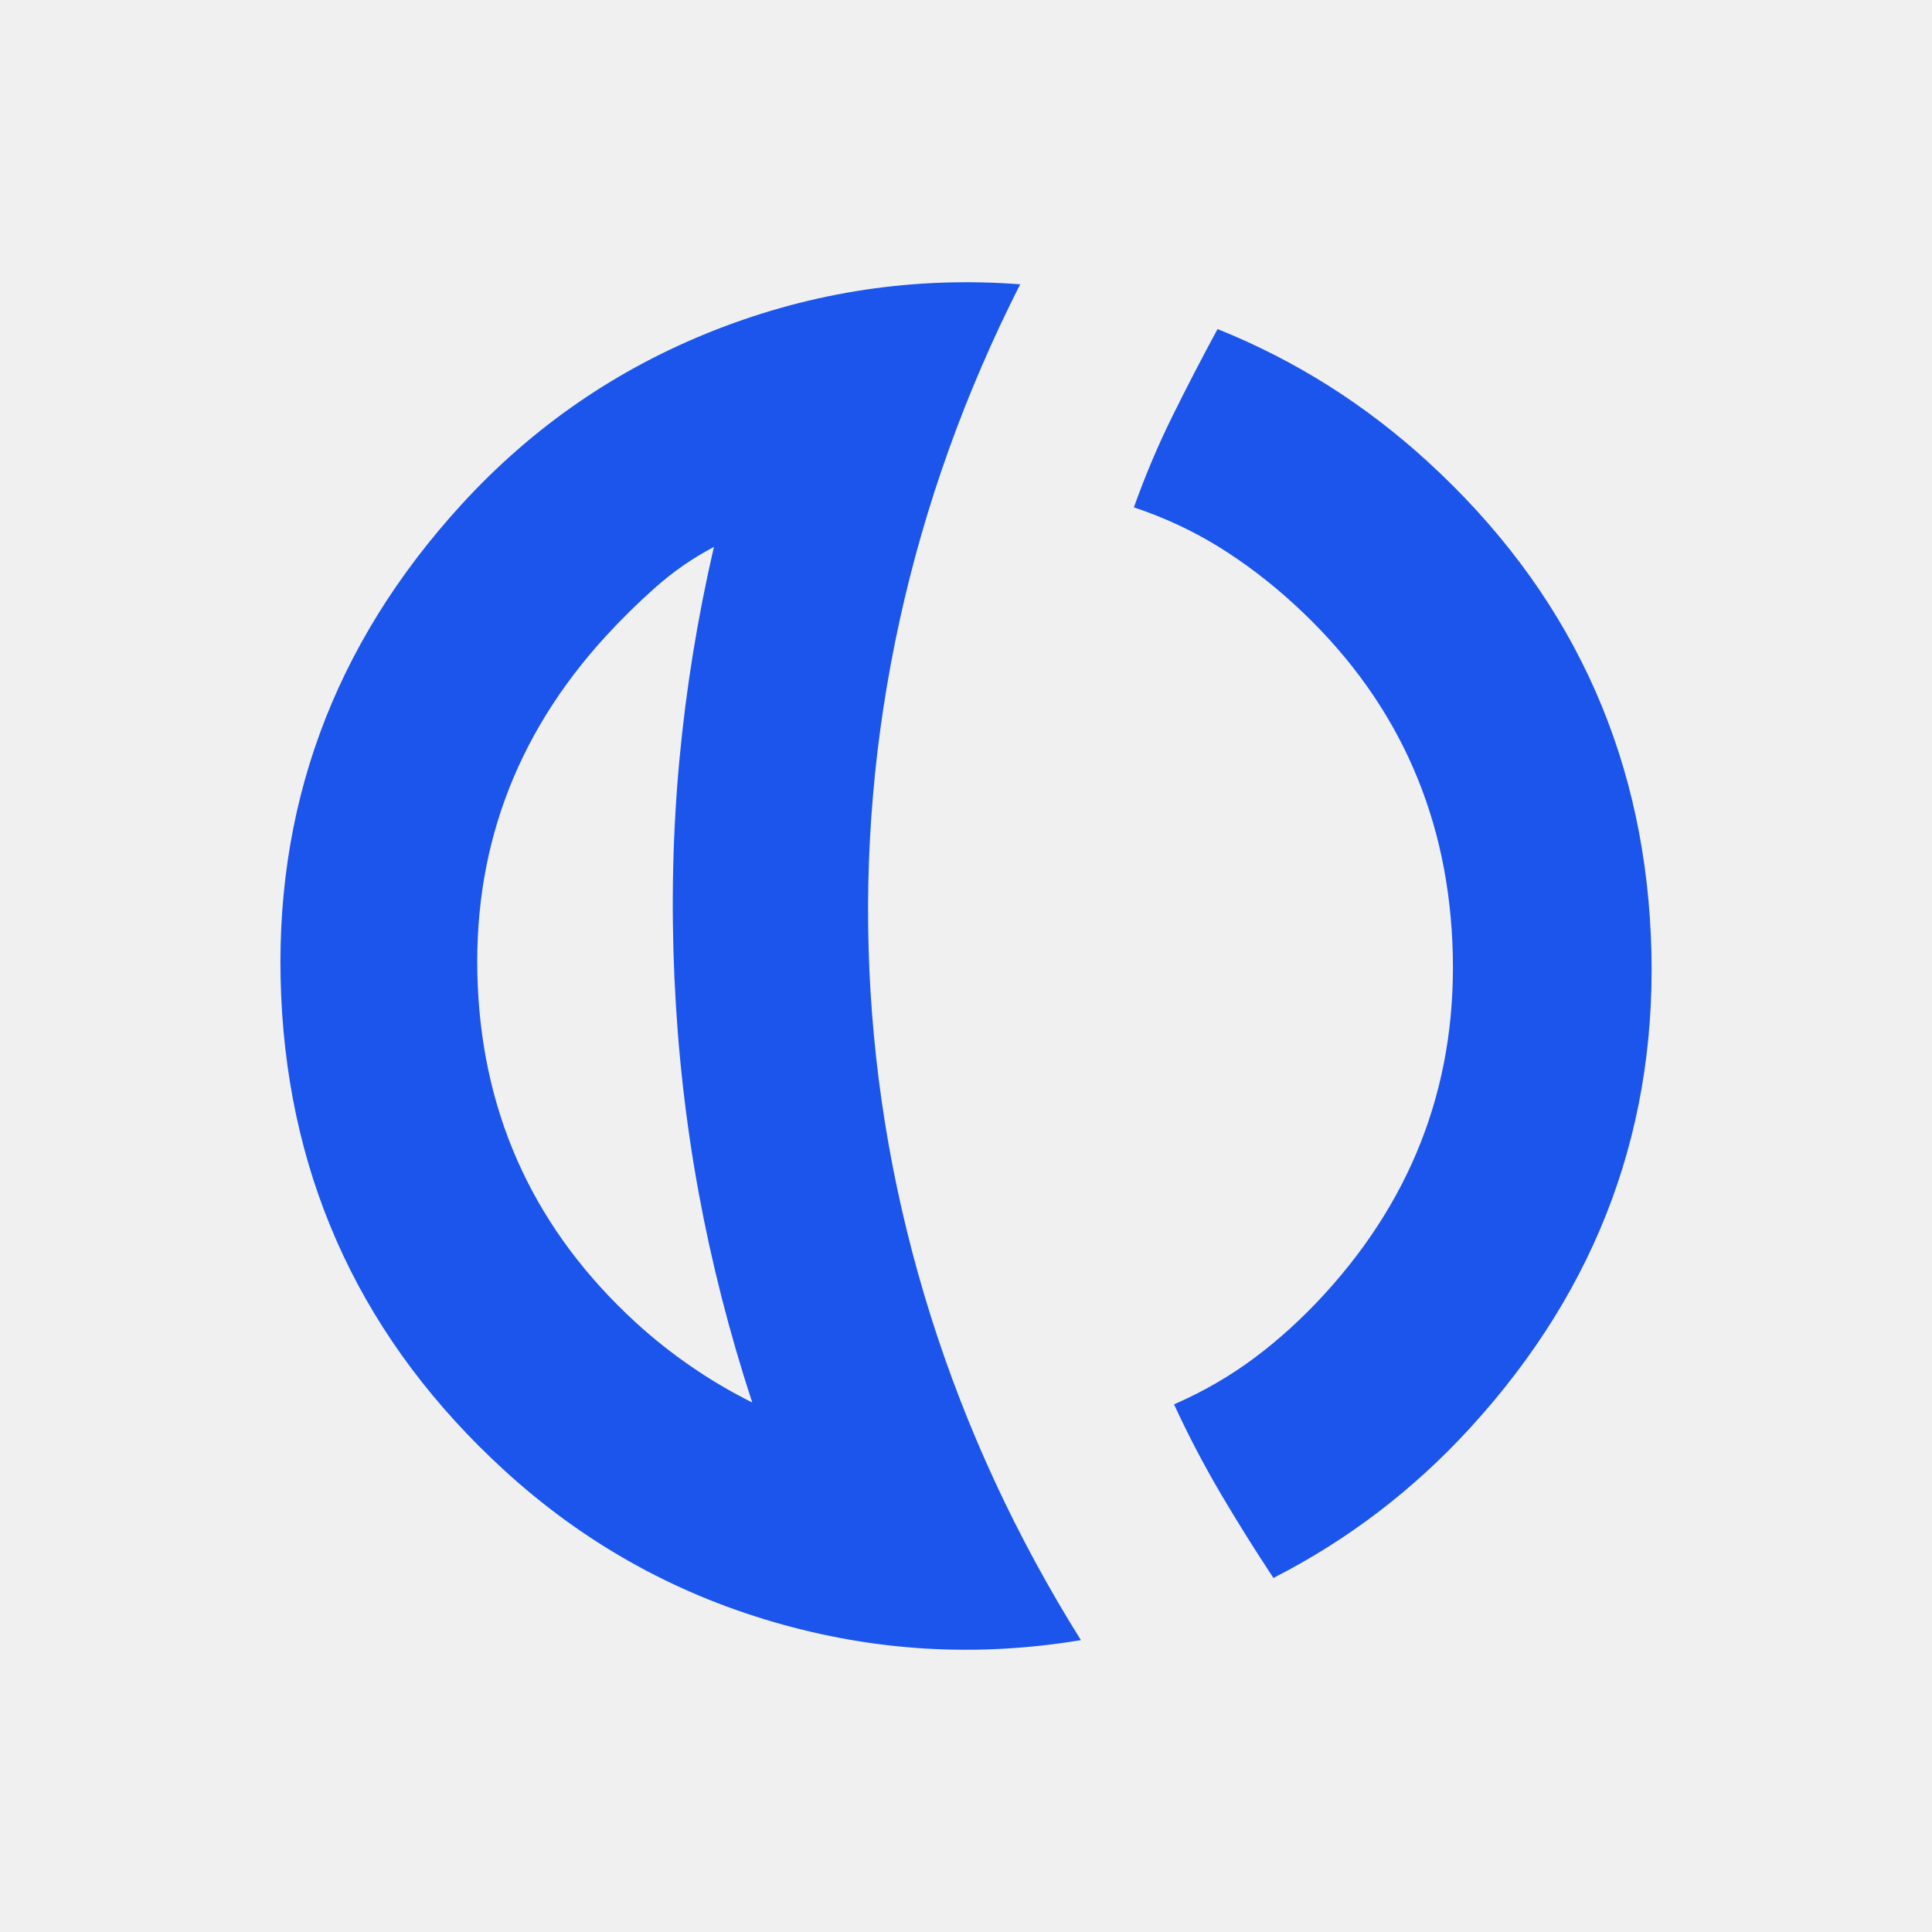
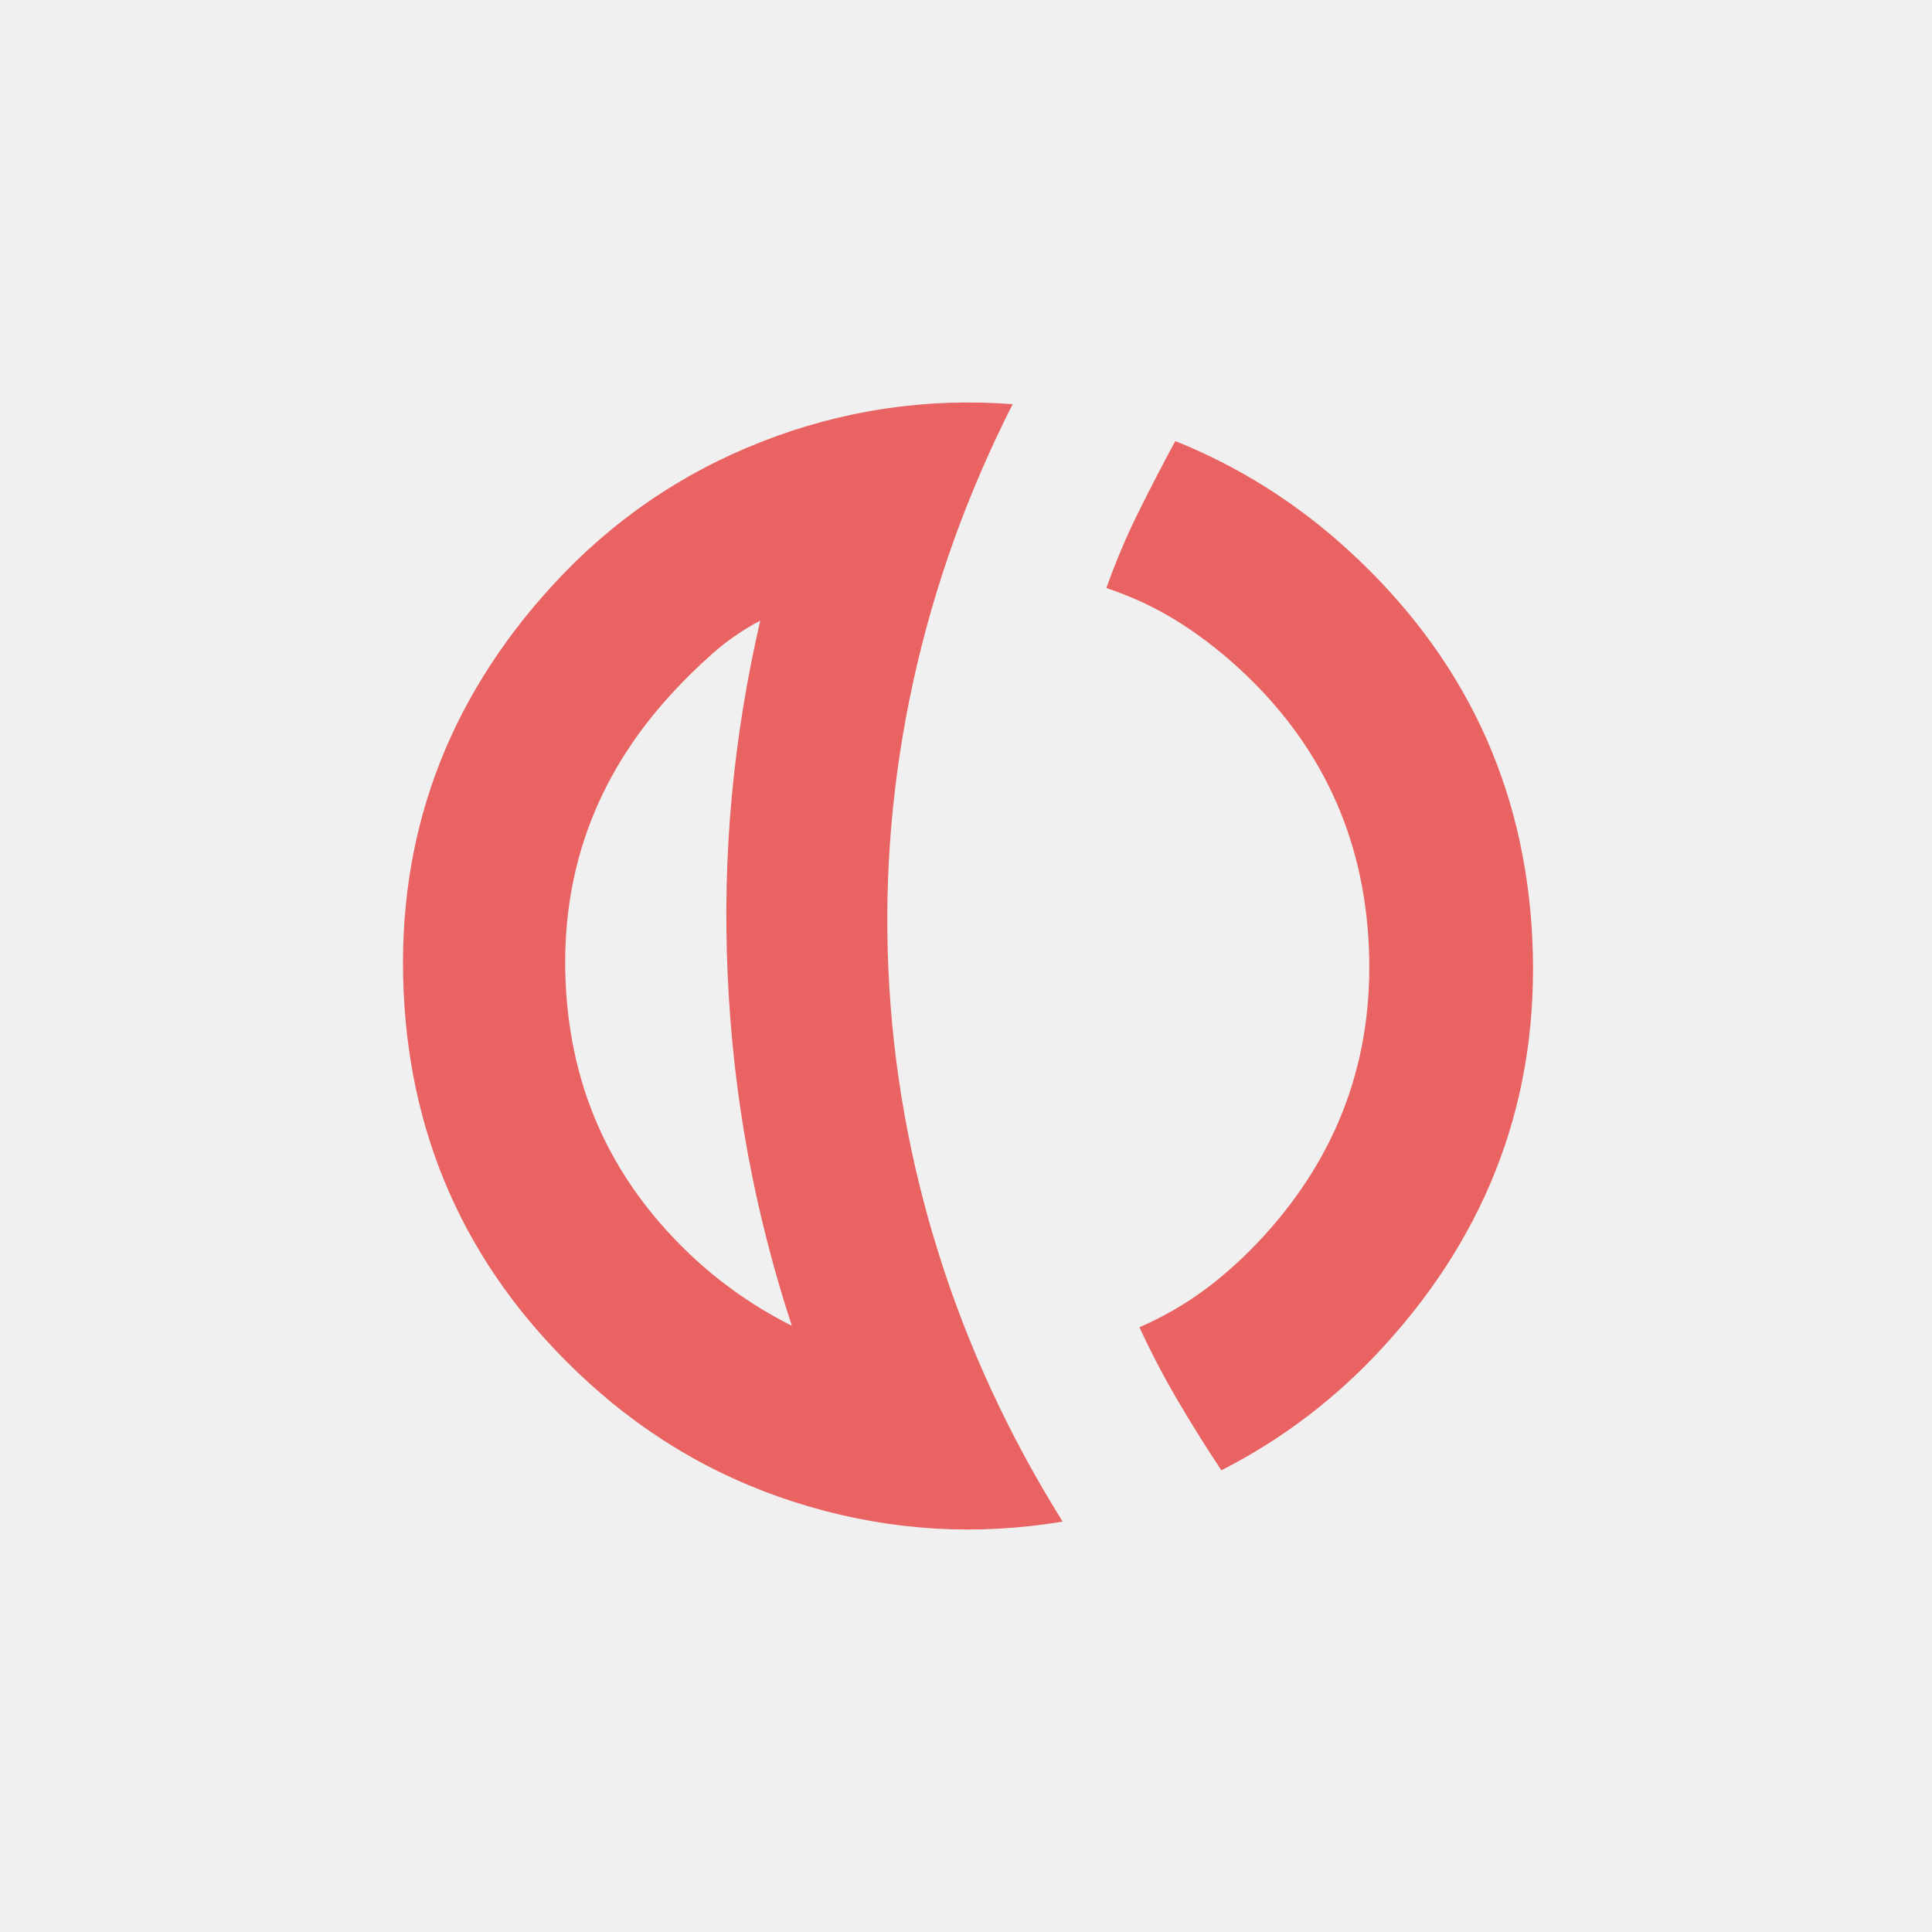
- <svg xmlns="http://www.w3.org/2000/svg" width="40" height="40" viewBox="0 0 40 40" fill="none">
-   <g clip-path="url(#clip0_224_781)">
-     <path d="M13.963 20.234C13.895 18.711 13.929 17.212 14.066 15.739C14.203 14.265 14.441 12.793 14.781 11.323C14.338 11.557 13.933 11.838 13.566 12.165C13.199 12.491 12.856 12.829 12.538 13.177C10.65 15.241 9.768 17.655 9.892 20.417C10.015 23.178 11.11 25.503 13.174 27.391C13.522 27.709 13.899 28.009 14.306 28.289C14.712 28.569 15.135 28.818 15.574 29.037C15.104 27.603 14.735 26.158 14.467 24.703C14.199 23.248 14.031 21.758 13.963 20.234ZM18 20.09C18.109 22.518 18.532 24.903 19.269 27.244C20.006 29.584 21.043 31.822 22.379 33.957C20.224 34.316 18.101 34.191 16.01 33.58C13.919 32.97 12.065 31.926 10.448 30.448C7.538 27.787 5.996 24.515 5.822 20.634C5.648 16.754 6.892 13.358 9.553 10.447C11.031 8.831 12.785 7.625 14.813 6.83C16.841 6.036 18.944 5.721 21.122 5.886C19.982 8.132 19.15 10.453 18.625 12.851C18.1 15.248 17.892 17.661 18 20.09ZM26.365 32.67C25.981 32.09 25.615 31.504 25.266 30.912C24.918 30.319 24.598 29.707 24.307 29.076C24.916 28.81 25.474 28.487 25.982 28.106C26.489 27.726 26.971 27.287 27.426 26.789C29.313 24.724 30.195 22.299 30.07 19.514C29.946 16.728 28.851 14.391 26.786 12.503C26.289 12.049 25.77 11.654 25.23 11.32C24.691 10.987 24.106 10.715 23.476 10.504C23.709 9.85 23.974 9.224 24.269 8.626C24.564 8.028 24.877 7.424 25.208 6.813C26.009 7.134 26.772 7.524 27.497 7.98C28.221 8.437 28.906 8.961 29.553 9.552C32.463 12.213 34.005 15.485 34.179 19.366C34.353 23.246 33.109 26.642 30.448 29.552C29.857 30.199 29.221 30.782 28.54 31.302C27.86 31.821 27.134 32.277 26.365 32.67Z" fill="#1B55EB" />
-   </g>
-   <defs>
-     <clipPath id="clip0_224_781">
-       <rect width="40" height="40" fill="white" />
-     </clipPath>
-   </defs>
+ <svg xmlns="http://www.w3.org/2000/svg" width="174" height="174" viewBox="0 0 174 174" fill="none">
+   <path d="M65.538 87.84C65.293 82.377 65.416 77.005 65.907 71.723C66.397 66.441 67.252 61.164 68.47 55.893C66.882 56.734 65.431 57.739 64.115 58.91C62.799 60.081 61.57 61.291 60.428 62.539C53.661 69.941 50.499 78.592 50.942 88.493C51.385 98.395 55.307 106.729 62.709 113.497C63.957 114.638 65.309 115.711 66.766 116.715C68.222 117.719 69.737 118.613 71.312 119.398C69.628 114.256 68.305 109.077 67.345 103.86C66.385 98.643 65.782 93.303 65.538 87.84ZM80.011 87.321C80.401 96.027 81.917 104.576 84.559 112.968C87.201 121.36 90.917 129.383 95.707 137.037C87.981 138.324 80.371 137.873 72.874 135.685C65.379 133.498 58.732 129.754 52.936 124.454C42.502 114.914 36.974 103.188 36.351 89.275C35.729 75.362 40.187 63.188 49.727 52.755C55.027 46.958 61.312 42.636 68.583 39.787C75.854 36.939 83.394 35.81 91.203 36.401C87.116 44.453 84.132 52.776 82.25 61.37C80.368 69.964 79.622 78.615 80.011 87.321ZM109.997 132.42C108.621 130.344 107.308 128.243 106.059 126.118C104.809 123.993 103.663 121.799 102.621 119.537C104.802 118.584 106.803 117.425 108.624 116.061C110.444 114.696 112.17 113.122 113.8 111.339C120.568 103.937 123.728 95.243 123.281 85.256C122.834 75.269 118.91 66.892 111.509 60.125C109.725 58.494 107.866 57.081 105.931 55.884C103.995 54.688 101.899 53.713 99.642 52.958C100.477 50.612 101.425 48.367 102.483 46.224C103.542 44.081 104.664 41.914 105.849 39.723C108.723 40.877 111.458 42.273 114.054 43.91C116.651 45.547 119.108 47.426 121.427 49.546C131.86 59.086 137.389 70.812 138.011 84.725C138.634 98.638 134.175 110.812 124.635 121.245C122.515 123.564 120.236 125.655 117.796 127.517C115.356 129.38 112.757 131.014 109.997 132.42Z" fill="#E96363" />
</svg>
